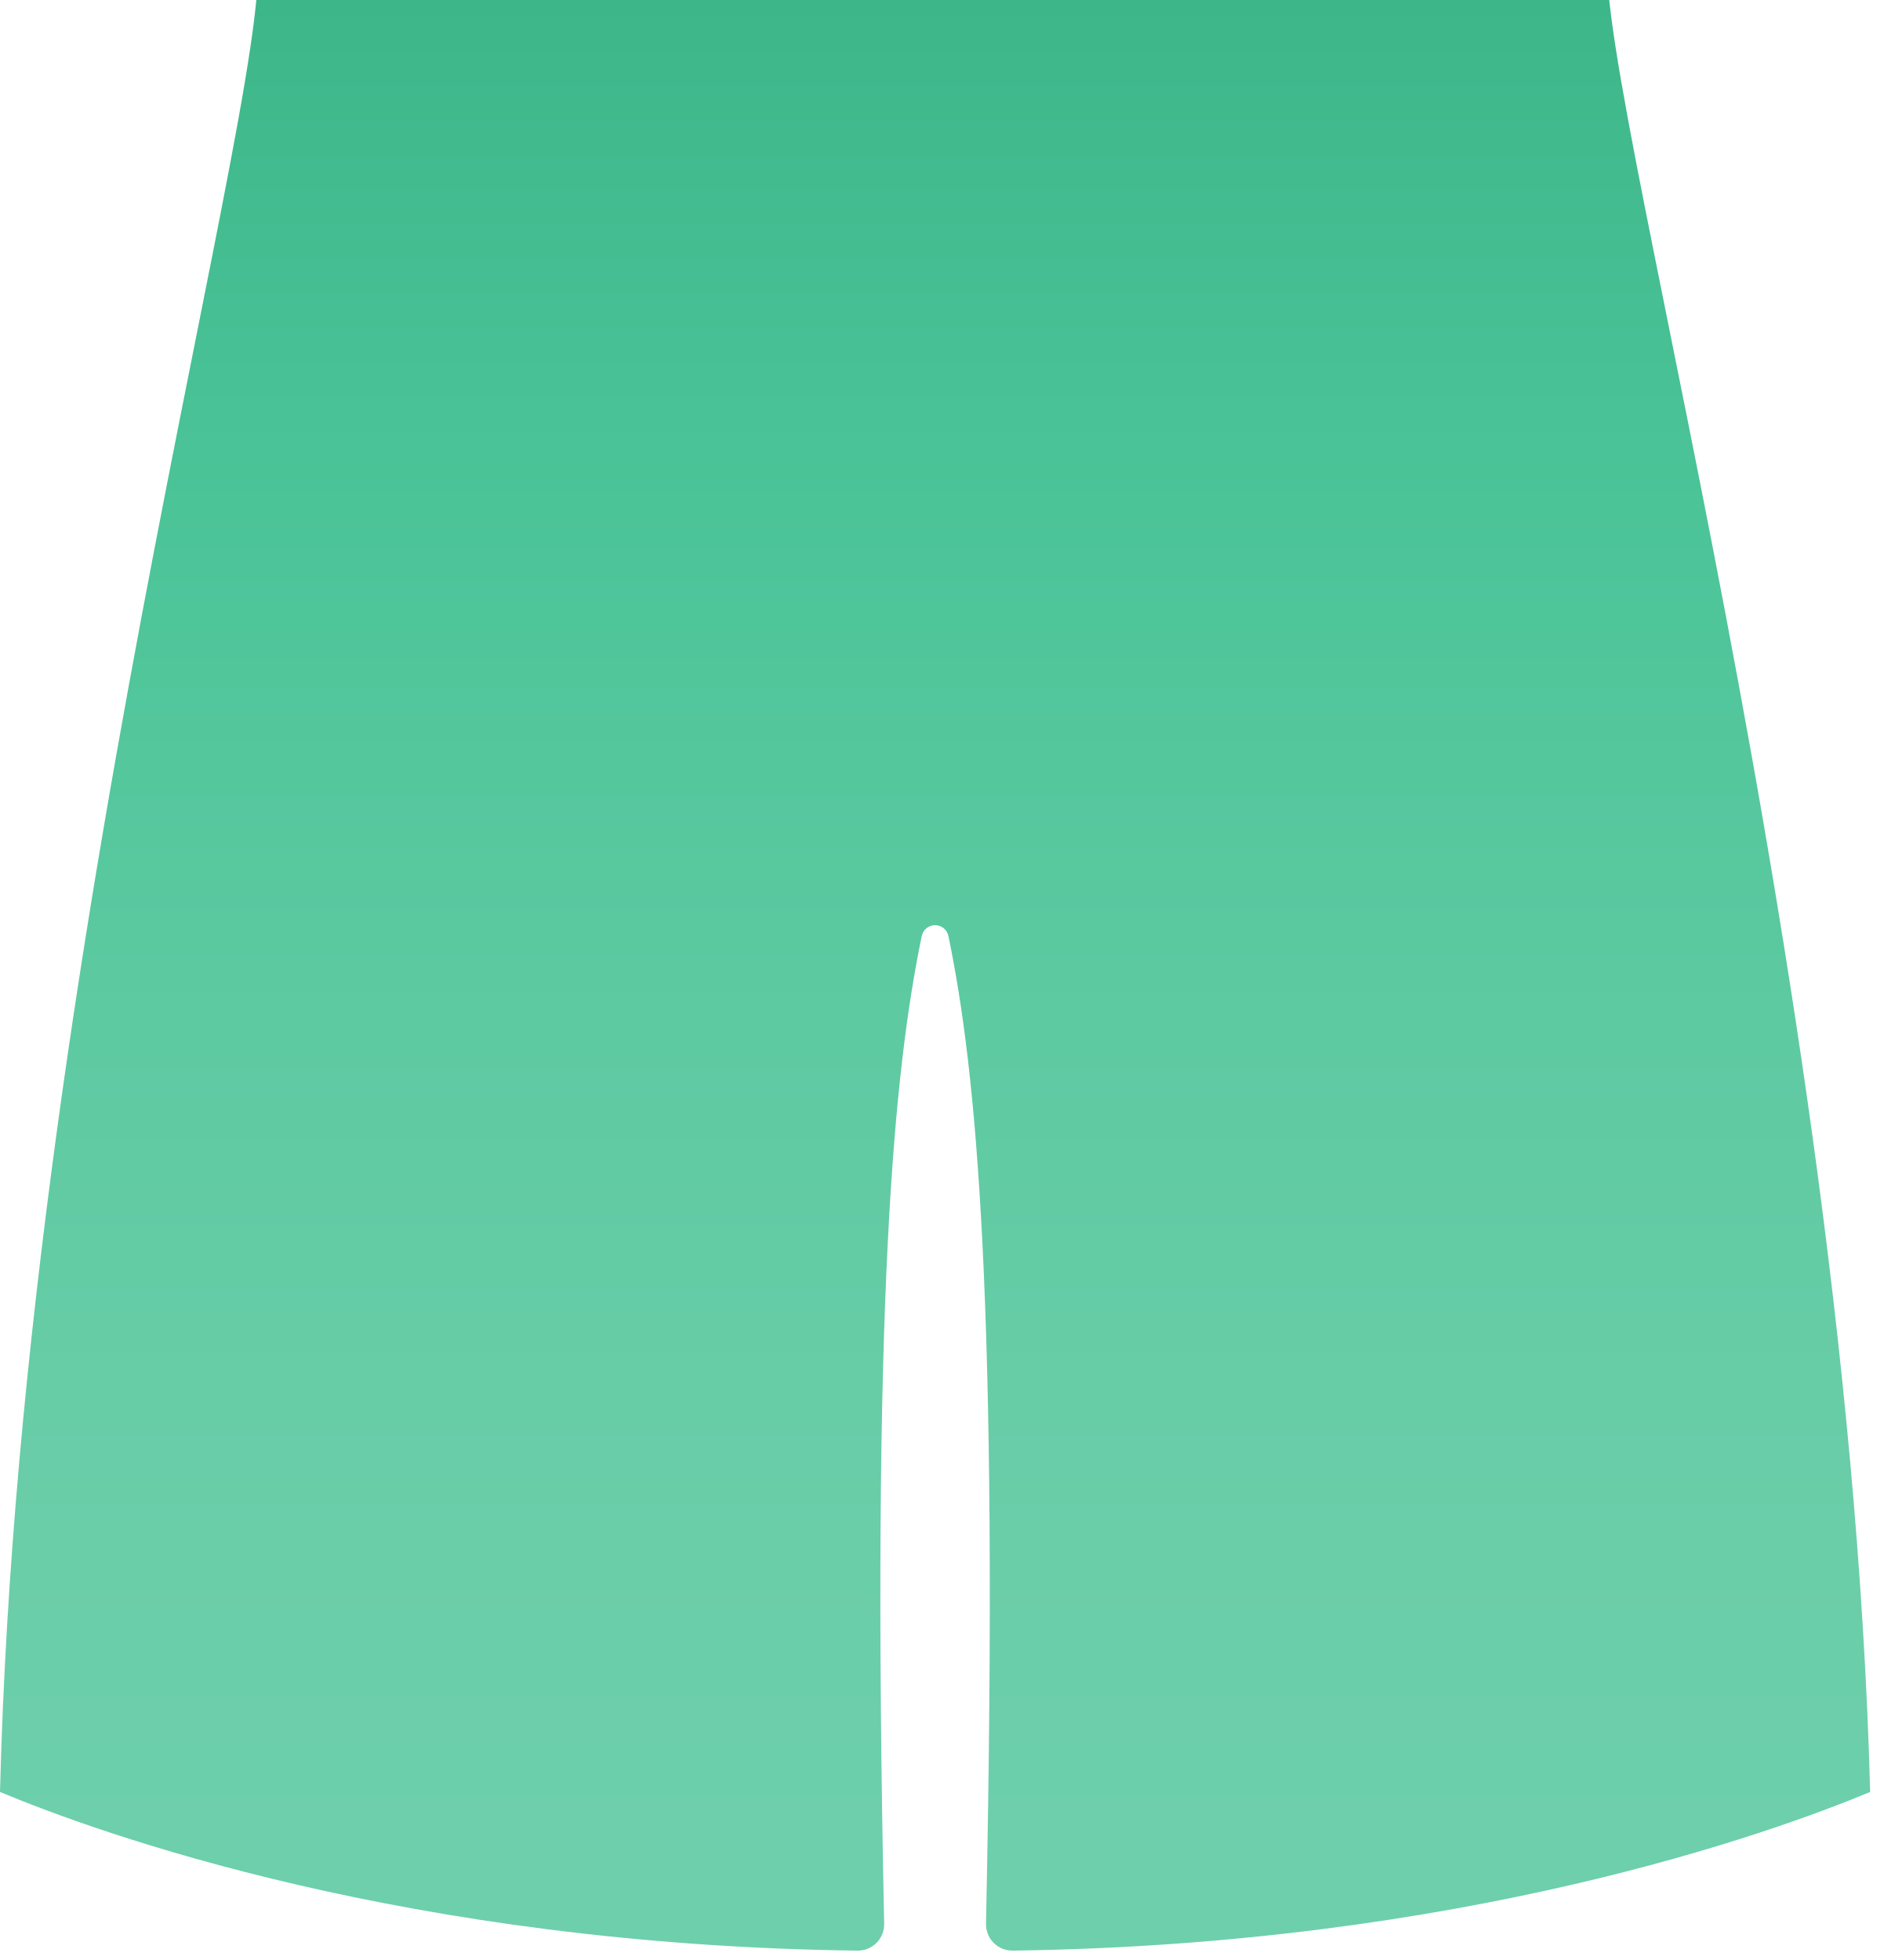
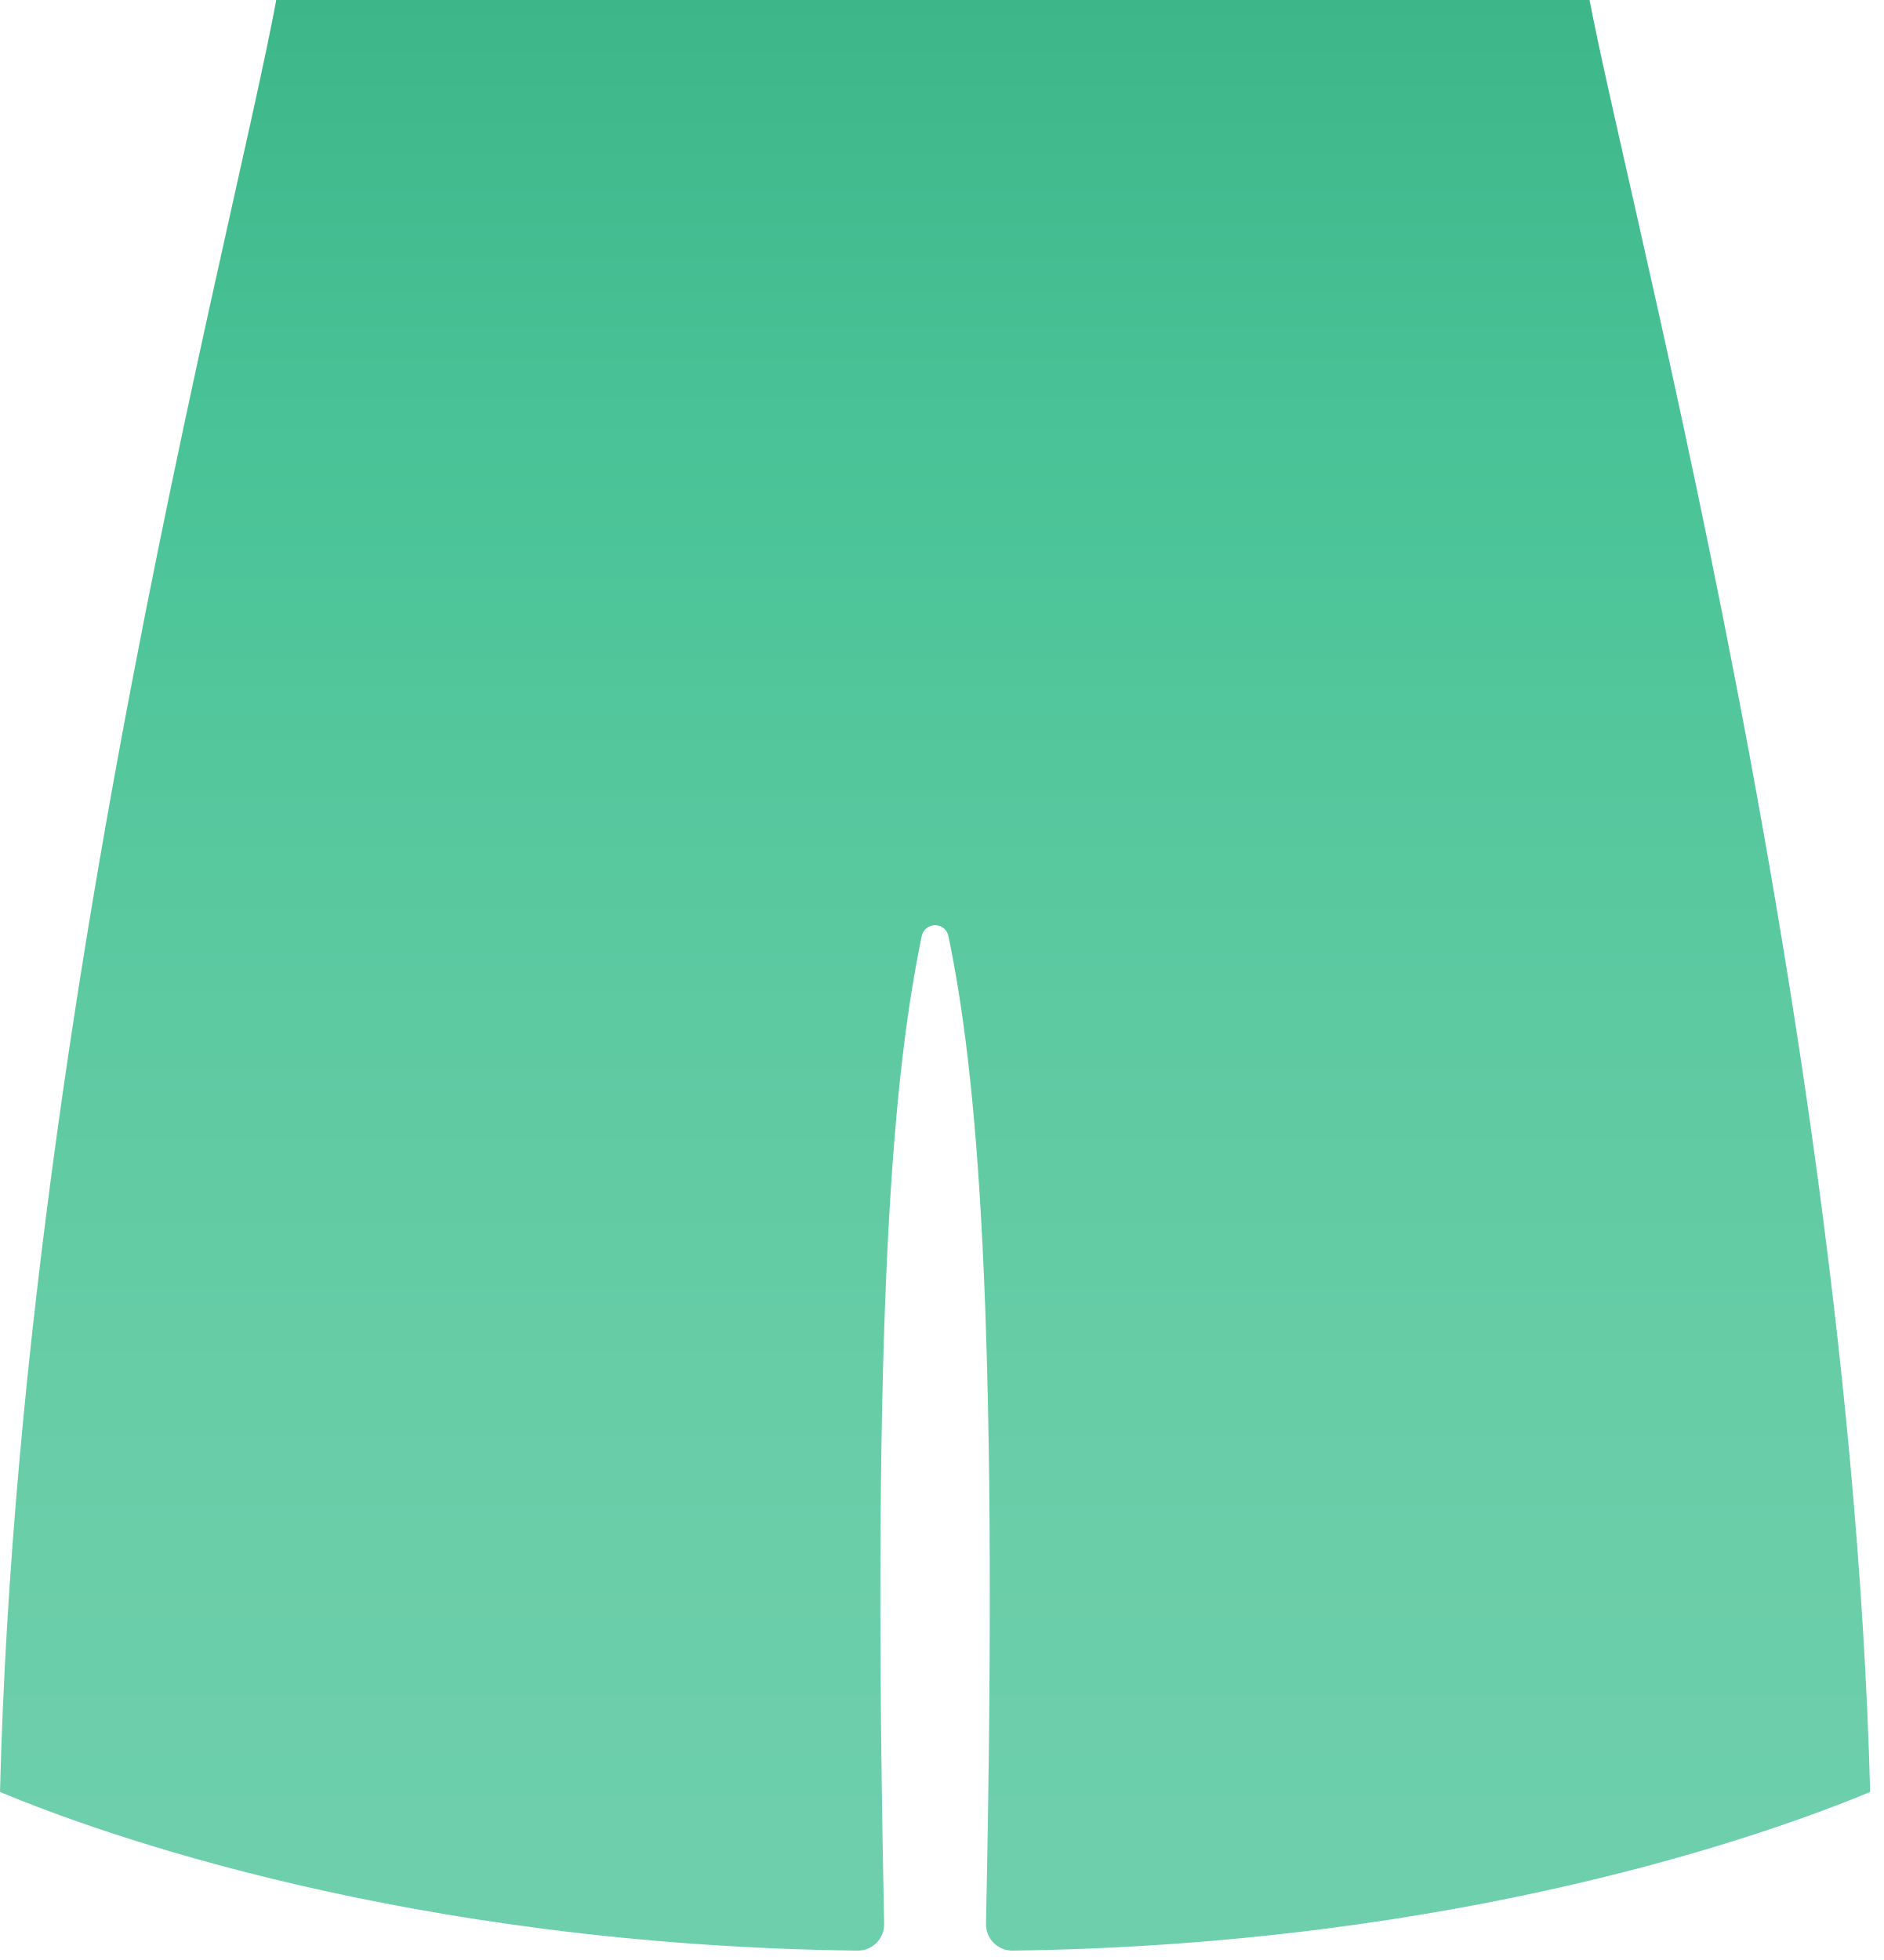
<svg xmlns="http://www.w3.org/2000/svg" width="123" height="128" viewBox="0 0 123 128" fill="none">
-   <path d="M105.39 -4.0L16.39 -4.0C19.99 -1.463 1.44 59.377 3.05176e-05 117.027C6.5 119.737 26.63 127.027 56 127.387C56.231 127.39 56.46 127.346 56.674 127.258C56.888 127.17 57.081 127.04 57.244 126.876C57.406 126.712 57.534 126.517 57.619 126.302C57.704 126.087 57.745 125.858 57.74 125.627C56.88 84.707 58.39 69.867 60.19 61.147C60.228 60.943 60.336 60.758 60.496 60.625C60.656 60.492 60.857 60.419 61.065 60.419C61.273 60.419 61.474 60.492 61.634 60.625C61.794 60.758 61.902 60.943 61.94 61.147C63.74 69.867 65.25 84.707 64.39 125.627C64.385 125.858 64.426 126.087 64.511 126.302C64.596 126.517 64.724 126.712 64.886 126.876C65.049 127.04 65.243 127.17 65.456 127.258C65.67 127.346 65.899 127.39 66.13 127.387C95.47 126.997 115.6 119.737 122.13 117.027C120.6 59.827 101.87 -1.943 105.39 -4.0Z" fill="url(#paint0_linear_127_323)" />
+   <path d="M103.39 -4.0L18.39 -4.0C19.99 -1.463 1.44 59.377 3.05176e-05 117.027C6.5 119.737 26.63 127.027 56 127.387C56.231 127.39 56.46 127.346 56.674 127.258C56.888 127.17 57.081 127.04 57.244 126.876C57.406 126.712 57.534 126.517 57.619 126.302C57.704 126.087 57.745 125.858 57.74 125.627C56.88 84.707 58.39 69.867 60.19 61.147C60.228 60.943 60.336 60.758 60.496 60.625C60.656 60.492 60.857 60.419 61.065 60.419C61.273 60.419 61.474 60.492 61.634 60.625C61.794 60.758 61.902 60.943 61.94 61.147C63.74 69.867 65.25 84.707 64.39 125.627C64.385 125.858 64.426 126.087 64.511 126.302C64.596 126.517 64.724 126.712 64.886 126.876C65.049 127.04 65.243 127.17 65.456 127.258C65.67 127.346 65.899 127.39 66.13 127.387C95.47 126.997 115.6 119.737 122.13 117.027C120.6 59.827 101.87 -1.943 103.39 -4.0Z" fill="url(#paint0_linear_127_323)" />
  <defs>
    <linearGradient id="paint0_linear_127_323" x1="61.04" y1="127.387" x2="61.04" y2="-0.003" gradientUnits="userSpaceOnUse">
      <stop stop-color="#6ECFAC" />
      <stop offset="0.21" stop-color="#6ACEA9" />
      <stop offset="0.47" stop-color="#5ECAA2" />
      <stop offset="0.77" stop-color="#49C397" />
      <stop offset="1" stop-color="#3DB78A" />
    </linearGradient>
  </defs>
</svg>
